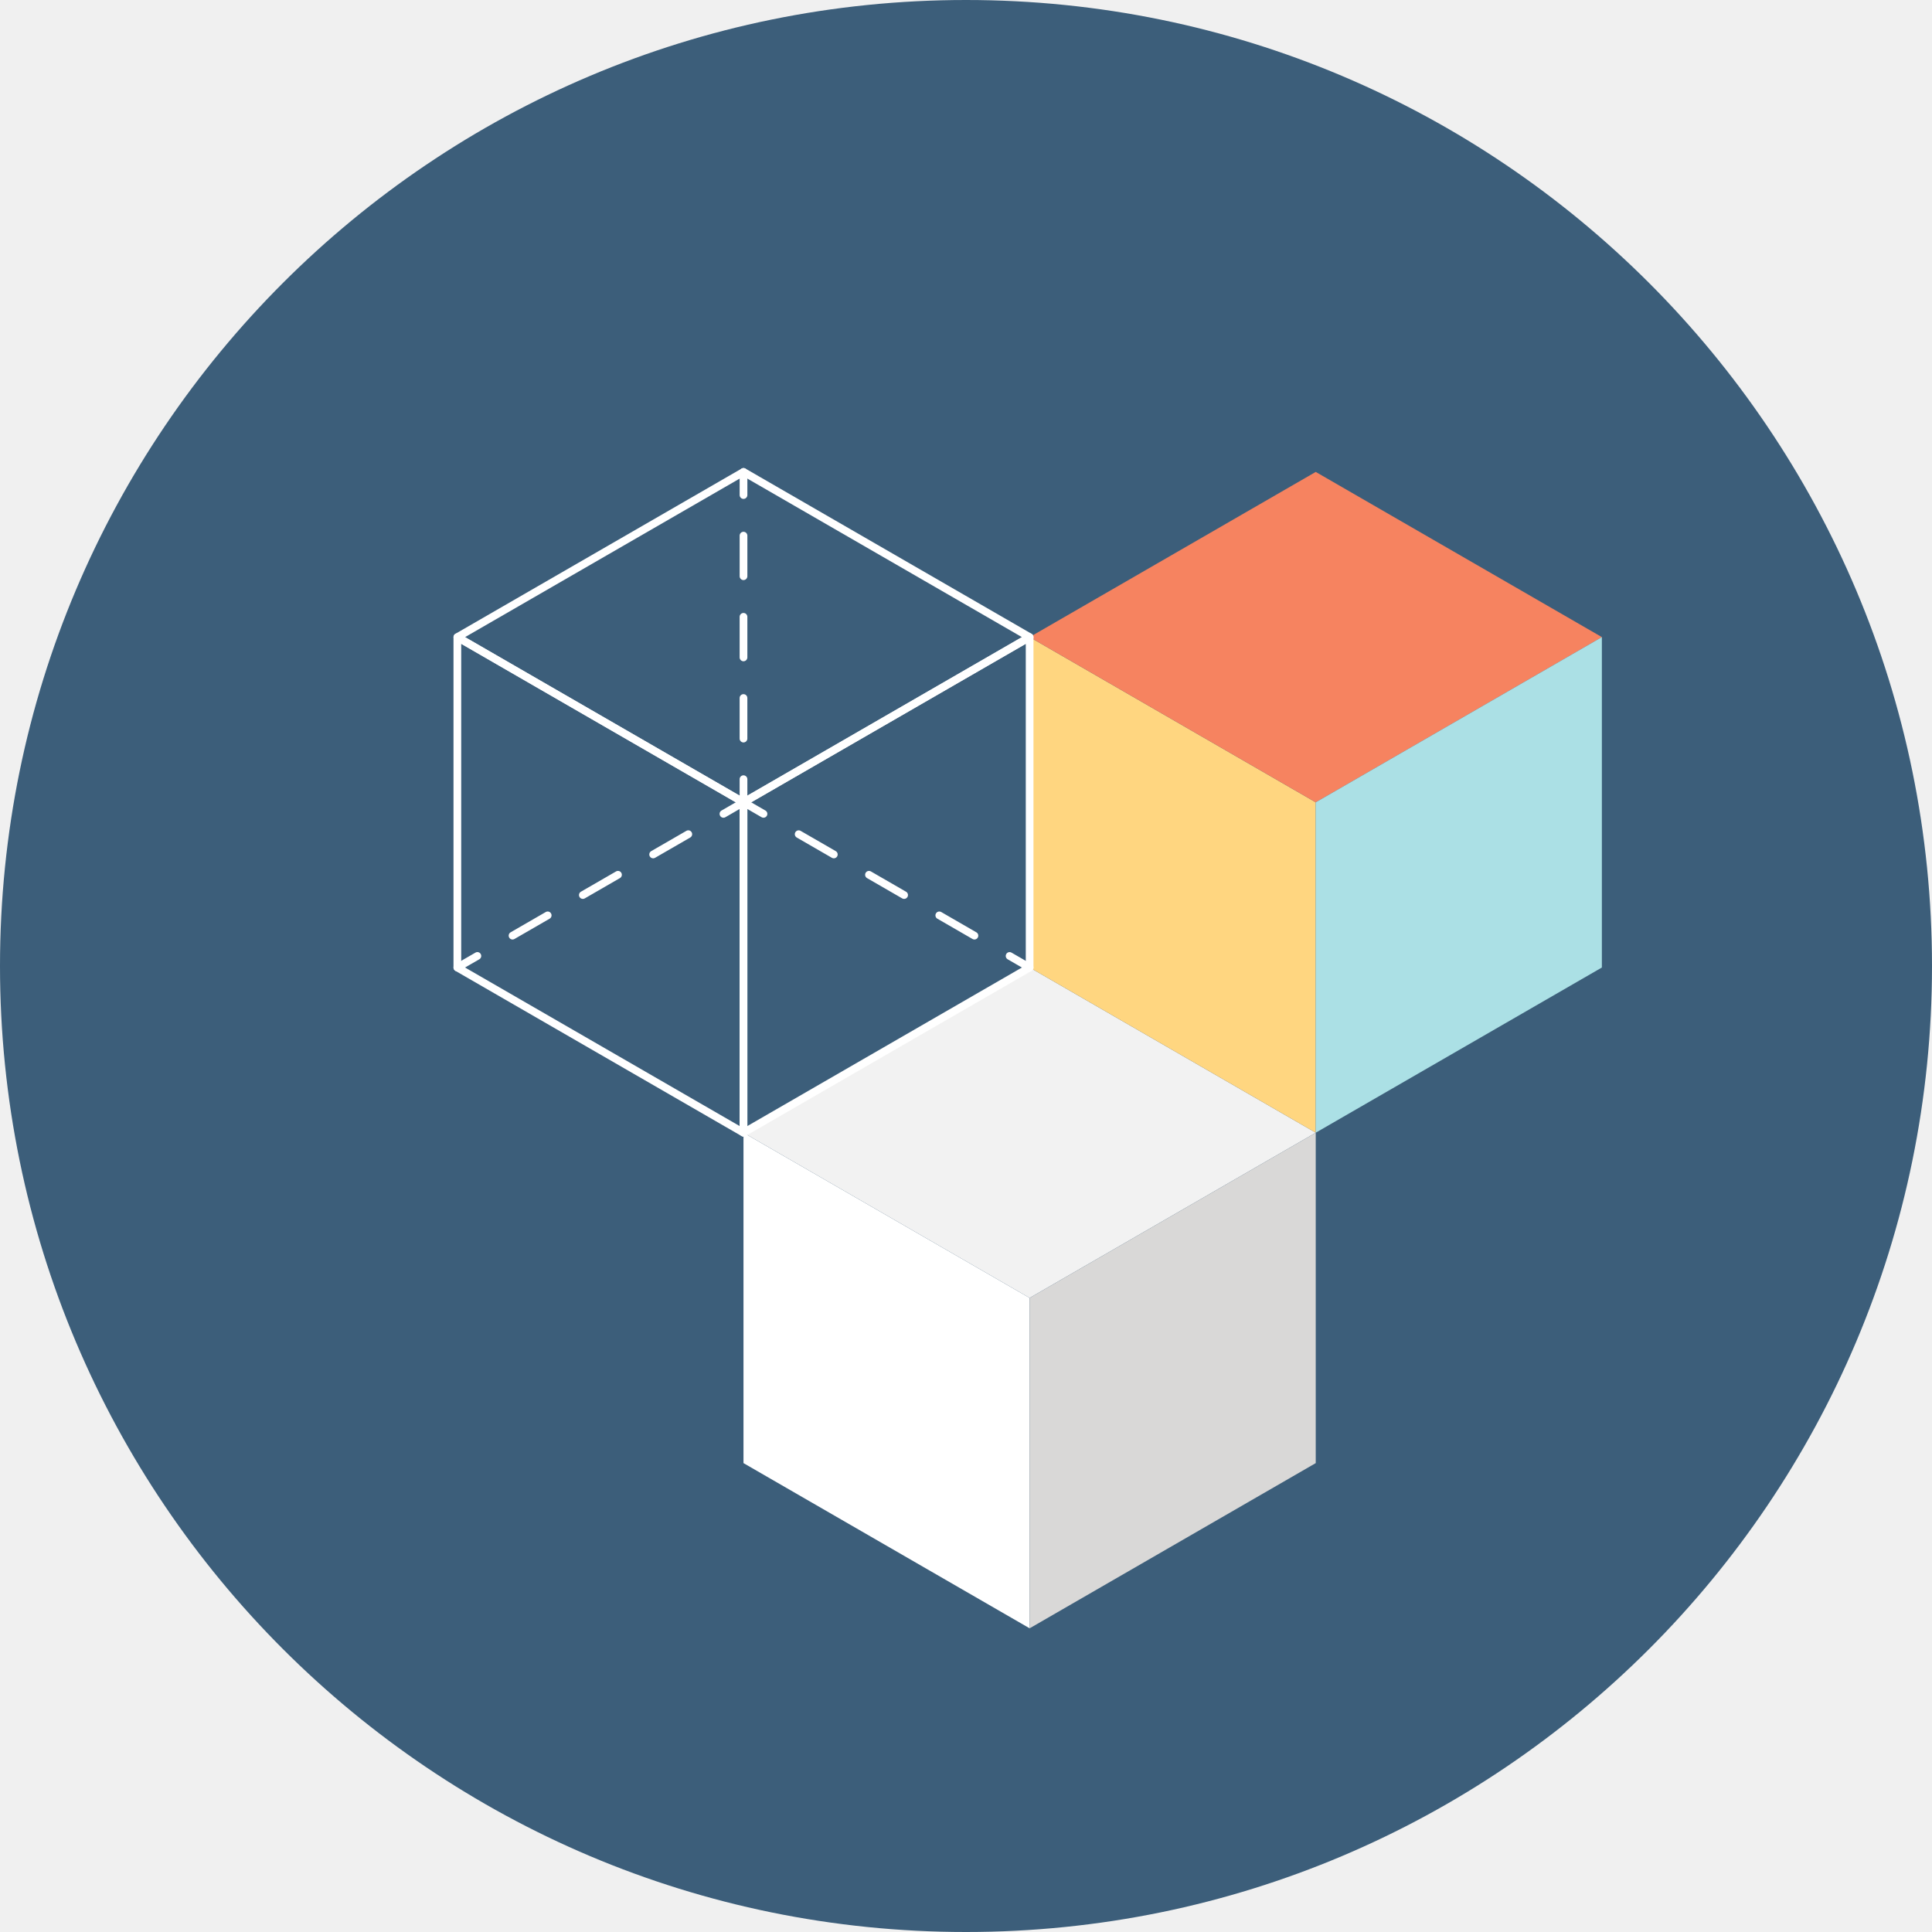
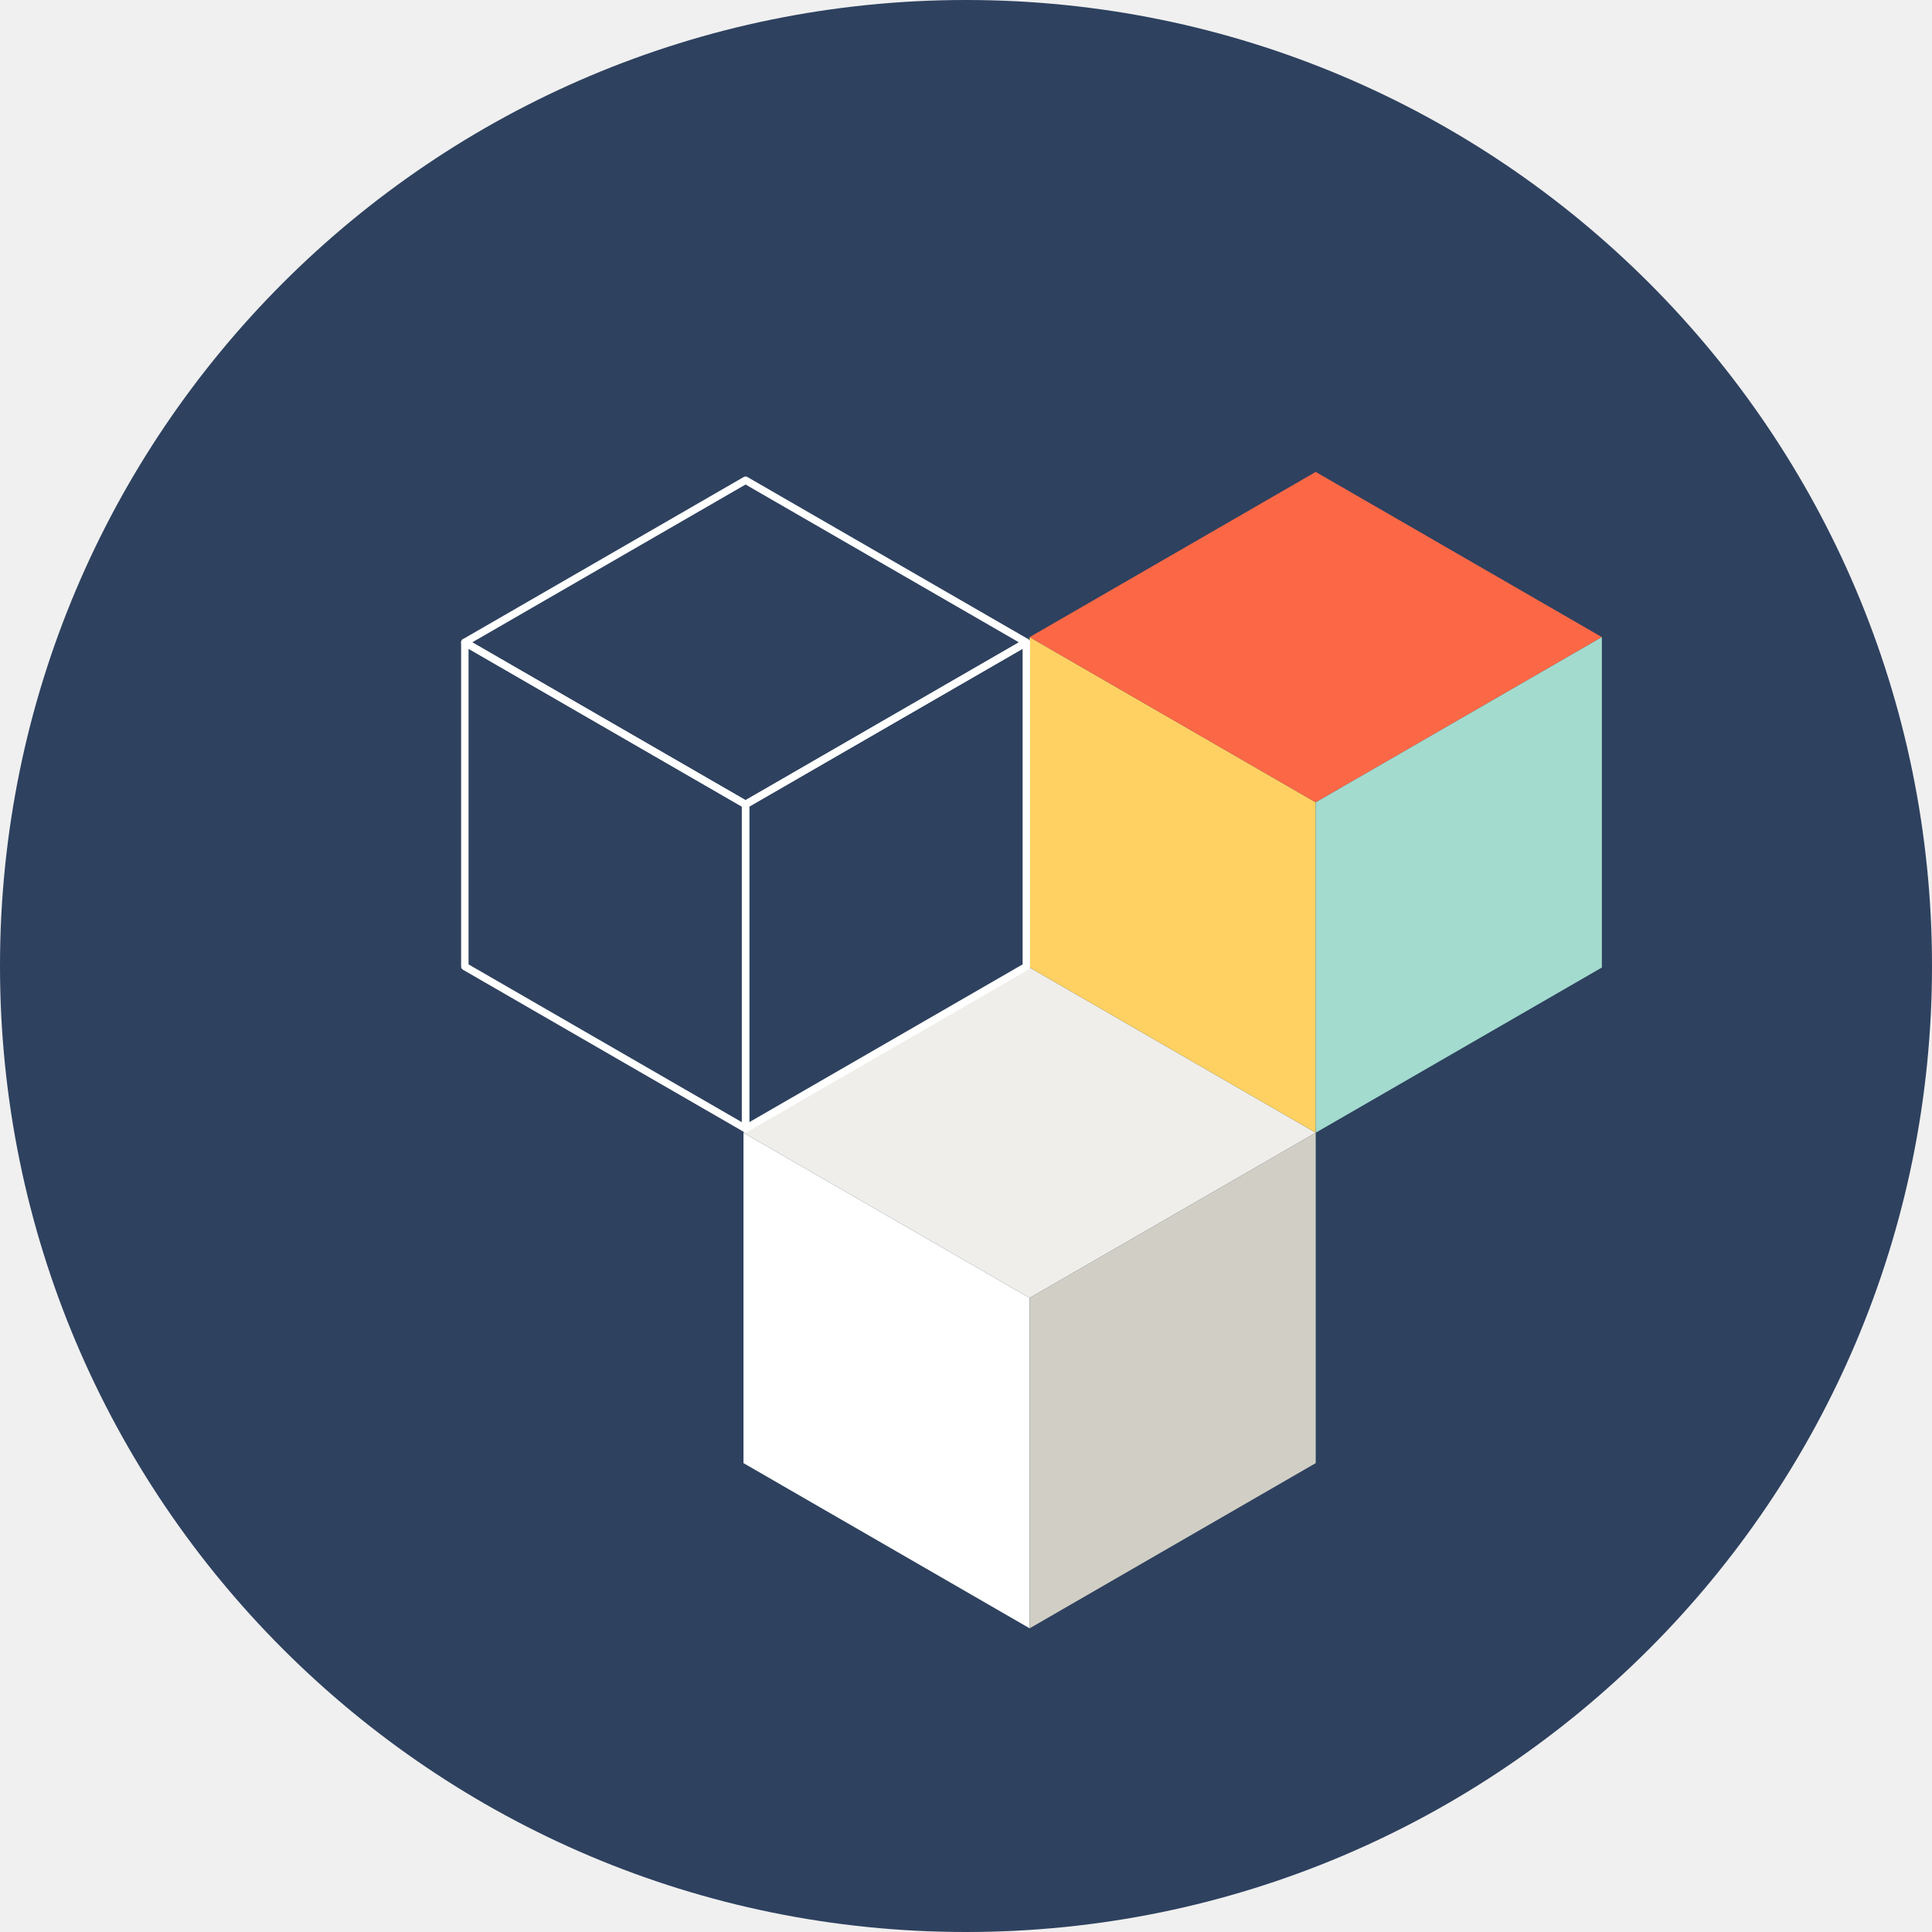
- <svg xmlns="http://www.w3.org/2000/svg" version="1.1" id="Layer_1" x="0px" y="0px" width="260" height="260" viewBox="0 0 260 260" enable-background="new 0 0 1000 1000" xml:space="preserve">
-   <defs id="defs53" />
-   <circle cx="756.822" cy="228.437" r="130" id="circle3" transform="translate(-626.822,-98.437)" style="fill:#3c5e7a" />
-   <g id="g5" transform="translate(-626.822,-98.437)">
-     <g id="g7">
-       <polygon points="765.385,317.568 726.877,295.336 726.877,250.873 765.385,273.105 " id="polygon9" style="fill:#ffffff" />
-       <polygon points="765.385,228.641 726.877,250.873 765.385,273.105 803.891,250.873 " id="polygon11" style="fill:#f2f2f2" />
-       <polygon points="765.385,317.568 803.888,295.336 803.888,250.873 765.385,273.105 " id="polygon13" style="fill:#d9d8d7" />
+ <svg xmlns="http://www.w3.org/2000/svg" version="1.1" id="Ebene_1" x="0px" y="0px" width="260px" height="260px" viewBox="0 0 260 260" style="enable-background:new 0 0 260 260;" xml:space="preserve">
+   <style>
+ .draw {
+     fill:transparent;
+     stroke: #FFF;
+     stroke-width: 1;
+     stroke-linecap:round;
+     stroke-linejoin:round;
+     animation-duration: 8s;
+     animation-fill-mode: forwards;
+     animation-iteration-count: infinite;
+     animation-timing-function: linear;
+ }
+ 
+ .dotted {
+         fill:transparent;
+         stroke: #FFF;
+         opacity:0.5;
+         stroke-width: 1;
+         stroke-dasharray: 100px;
+         stroke-dashoffset: 100px;
+         stroke-linecap:round;
+         stroke-linejoin:round;
+         animation: draw 2s infinite linear;
+         -webkit-animation: draw 2s infinite linear;
+ }
+ 
+ @keyframes draw {
+ 10% {stroke-dashoffset: 100px;}
+ 50% {stroke-dashoffset: 0;}
+ 70% {stroke-dashoffset: 0;}
+ 90% {stroke-dashoffset: 100px;}
+ }
+ 
+ @-webkit-keyframes draw {
+ 10% {stroke-dashoffset: 100px;}
+ 50% {stroke-dashoffset: 0;}
+ 70% {stroke-dashoffset: 0;}
+ 90% {stroke-dashoffset: 100px;}
+ }
+ 
+ .dotted-delay {
+     fill:transparent;
+     stroke: #FFF;
+     opacity:0.4;
+     stroke-width: 1;
+     stroke-dasharray: 100px;
+     stroke-dashoffset: 100px;
+     stroke-linecap:round;
+     stroke-linejoin:round;
+     animation: draw 2s infinite linear;
+      -webkit-animation: draw 2s infinite linear;
+     }
+ 
+     </style>
+   <circle style="fill:#2E415F;" cx="130" cy="130" r="130" />
+   <g>
+     <g>
+       <polygon style="fill:#FFFFFF;" points="138.563,219.131 100.055,196.9 100.055,152.437 138.563,174.668   " />
+       <polygon style="fill:#EFEEEA;" points="138.563,130.205 100.055,152.437 138.563,174.668 177.068,152.437   " />
+       <polygon style="fill:#D1CFC5;" points="138.563,219.131 177.064,196.9 177.064,152.437 138.563,174.668   " />
    </g>
-     <g id="g15">
-       <polygon points="803.888,250.872 765.385,228.641 765.385,184.178 803.888,206.41 " id="polygon17" style="fill:#ffd680" />
-       <polygon points="803.888,161.946 765.385,184.178 803.888,206.41 842.397,184.178 " id="polygon19" style="fill:#f68360" />
-       <polygon points="803.888,250.872 842.395,228.641 842.395,184.178 803.888,206.41 " id="polygon21" style="fill:#abe0e5" />
+     <g>
+       <polygon style="fill:#FED162;" points="177.064,152.435 138.563,130.205 138.563,85.741 177.064,107.973   " />
+       <polygon style="fill:#FC6846;" points="177.064,63.509 138.563,85.741 177.064,107.973 215.574,85.741   " />
+       <polygon style="fill:#A3DBCE;" points="177.064,152.435 215.572,130.205 215.572,85.741 177.064,107.973   " />
    </g>
-     <g id="g23">
-       <path d="m 726.877,251.391 c -0.088,0 -0.178,-0.021 -0.259,-0.068 l -38.506,-22.232 c -0.161,-0.092 -0.26,-0.264 -0.26,-0.449 v -44.463 c 0,-0.185 0.099,-0.356 0.26,-0.449 0.16,-0.092 0.358,-0.092 0.519,0 l 38.505,22.231 c 0.16,0.092 0.262,0.264 0.262,0.449 v 44.462 c 0,0.187 -0.102,0.357 -0.262,0.451 -0.079,0.046 -0.169,0.068 -0.259,0.068 z m -37.987,-23.049 37.469,21.633 V 206.708 L 688.89,185.077 v 43.265 z" id="path25" style="fill:#ffffff" />
-       <path d="m 726.88,206.928 c -0.089,0 -0.18,-0.023 -0.259,-0.07 l -38.509,-22.23 c -0.161,-0.093 -0.26,-0.263 -0.26,-0.45 0,-0.185 0.099,-0.356 0.26,-0.449 l 38.509,-22.232 c 0.159,-0.093 0.358,-0.093 0.519,0 l 38.505,22.232 c 0.161,0.092 0.259,0.264 0.259,0.449 0,0.187 -0.098,0.356 -0.259,0.45 l -38.505,22.23 c -0.081,0.047 -0.171,0.07 -0.26,0.07 z m -37.471,-22.75 37.471,21.633 37.469,-21.633 -37.469,-21.633 -37.471,21.633 z" id="path27" style="fill:#ffffff" />
-       <g id="g29">
-         <path d="m 765.385,229.16 c -0.09,0 -0.178,-0.022 -0.26,-0.07 l -2.696,-1.556 c -0.246,-0.143 -0.331,-0.461 -0.188,-0.708 0.141,-0.25 0.459,-0.333 0.707,-0.19 l 2.694,1.556 c 0.249,0.144 0.335,0.46 0.19,0.71 -0.093,0.164 -0.27,0.258 -0.447,0.258 z" id="path31" style="fill:#ffffff" />
-         <path d="m 757.958,224.872 c -0.088,0 -0.178,-0.022 -0.26,-0.07 l -4.73,-2.731 c -0.248,-0.143 -0.334,-0.461 -0.189,-0.708 0.143,-0.249 0.461,-0.332 0.709,-0.19 l 4.729,2.732 c 0.249,0.144 0.334,0.459 0.189,0.708 -0.094,0.166 -0.271,0.259 -0.448,0.259 z m -9.462,-5.463 c -0.089,0 -0.177,-0.022 -0.26,-0.07 l -4.731,-2.731 c -0.248,-0.143 -0.332,-0.46 -0.189,-0.708 0.143,-0.25 0.461,-0.333 0.709,-0.19 l 4.73,2.731 c 0.248,0.145 0.334,0.46 0.188,0.71 -0.093,0.165 -0.269,0.258 -0.447,0.258 z m -9.462,-5.462 c -0.088,0 -0.177,-0.022 -0.258,-0.069 l -4.732,-2.731 c -0.25,-0.144 -0.332,-0.461 -0.189,-0.709 0.141,-0.247 0.461,-0.332 0.708,-0.19 l 4.731,2.731 c 0.248,0.144 0.332,0.462 0.188,0.71 -0.093,0.164 -0.269,0.258 -0.448,0.258 z" id="path33" style="fill:#ffffff" />
-         <path d="m 729.573,208.483 c -0.09,0 -0.178,-0.022 -0.26,-0.068 l -2.437,-1.407 -2.435,1.407 c -0.249,0.141 -0.567,0.059 -0.709,-0.191 -0.145,-0.248 -0.059,-0.565 0.189,-0.709 l 2.695,-1.556 c 0.159,-0.092 0.358,-0.092 0.518,0 l 2.695,1.556 c 0.25,0.144 0.334,0.461 0.19,0.709 -0.093,0.167 -0.268,0.259 -0.446,0.259 z" id="path35" style="fill:#ffffff" />
-         <path d="m 695.797,224.872 c -0.179,0 -0.354,-0.093 -0.448,-0.259 -0.145,-0.249 -0.06,-0.565 0.188,-0.708 l 4.731,-2.732 c 0.248,-0.143 0.567,-0.06 0.709,0.19 0.145,0.248 0.059,0.566 -0.19,0.708 l -4.729,2.731 c -0.084,0.048 -0.173,0.07 -0.261,0.07 z m 9.461,-5.463 c -0.179,0 -0.353,-0.093 -0.448,-0.259 -0.143,-0.249 -0.059,-0.565 0.19,-0.71 l 4.73,-2.731 c 0.246,-0.142 0.565,-0.059 0.708,0.19 0.143,0.248 0.059,0.565 -0.19,0.709 l -4.73,2.731 c -0.082,0.048 -0.17,0.07 -0.26,0.07 z m 9.463,-5.462 c -0.179,0 -0.354,-0.094 -0.45,-0.259 -0.143,-0.248 -0.059,-0.566 0.19,-0.71 l 4.731,-2.731 c 0.245,-0.144 0.564,-0.059 0.708,0.19 0.144,0.248 0.059,0.566 -0.189,0.709 l -4.731,2.731 c -0.083,0.047 -0.17,0.07 -0.259,0.07 z" id="path37" style="fill:#ffffff" />
-         <path d="m 688.372,229.16 c -0.18,0 -0.354,-0.094 -0.449,-0.259 -0.145,-0.25 -0.059,-0.566 0.189,-0.71 l 2.695,-1.556 c 0.247,-0.145 0.565,-0.059 0.707,0.19 0.145,0.247 0.06,0.565 -0.188,0.708 l -2.695,1.556 c -0.082,0.049 -0.172,0.071 -0.259,0.071 z" id="path39" style="fill:#ffffff" />
-       </g>
-       <path d="m 726.877,251.391 c -0.088,0 -0.178,-0.021 -0.259,-0.068 -0.161,-0.093 -0.26,-0.264 -0.26,-0.451 V 206.41 c 0,-0.186 0.099,-0.357 0.26,-0.449 l 38.507,-22.231 c 0.16,-0.092 0.357,-0.092 0.518,0 0.161,0.092 0.26,0.264 0.26,0.449 v 44.463 c 0,0.185 -0.099,0.357 -0.26,0.449 l -38.507,22.232 c -0.079,0.046 -0.169,0.068 -0.259,0.068 z m 0.52,-44.683 v 43.267 l 37.469,-21.633 v -43.265 l -37.469,21.631 z" id="path41" style="fill:#ffffff" />
-       <g id="g43">
-         <path d="m 726.88,165.577 c -0.287,0 -0.519,-0.232 -0.519,-0.518 v -3.113 c 0,-0.287 0.231,-0.519 0.519,-0.519 0.285,0 0.519,0.232 0.519,0.519 v 3.113 c -10e-4,0.286 -0.234,0.518 -0.519,0.518 z" id="path45" style="fill:#ffffff" />
-         <path d="m 726.877,198.353 0,0 c -0.286,0 -0.519,-0.231 -0.519,-0.519 v -5.462 c 0,-0.288 0.233,-0.519 0.521,-0.519 l 0,0 c 0.285,0 0.518,0.232 0.518,0.519 v 5.462 c 0,0.287 -0.232,0.519 -0.52,0.519 z m 0.003,-10.925 c -0.288,0 -0.521,-0.233 -0.521,-0.519 v -5.463 c 0,-0.287 0.233,-0.519 0.521,-0.519 0.285,0 0.518,0.232 0.518,0.519 v 5.463 c -10e-4,0.285 -0.233,0.519 -0.518,0.519 z m 0,-10.927 c -0.287,0 -0.519,-0.231 -0.519,-0.518 v -5.463 c 0,-0.286 0.231,-0.519 0.519,-0.519 0.285,0 0.519,0.233 0.519,0.519 v 5.463 c -10e-4,0.287 -0.234,0.518 -0.519,0.518 z" id="path47" style="fill:#ffffff" />
-         <path d="m 726.877,206.928 c -0.286,0 -0.519,-0.232 -0.519,-0.519 v -3.113 c 0,-0.287 0.232,-0.519 0.519,-0.519 0.288,0 0.521,0.232 0.521,0.519 v 3.113 c -10e-4,0.287 -0.233,0.519 -0.521,0.519 z" id="path49" style="fill:#ffffff" />
-       </g>
+     <g>
+       <polygon class="draw" points="100.334,151.884 62.555,130.071 62.555,86.442             100.334,108.257   " />
+       <polygon class="draw" points="             100.334,64.627 62.555,86.442 100.334,108.257 138.121,86.442   " />
+       <polygon class="draw" points="100.334,151.884 138.119,130.071 138.119,86.442             100.334,108.257   " />
+       <polyline class="dotted" points="             100.702,65.104             100.702,110.181             62.555,130.143 " />
+       <polyline class="dotted-delay" points="                 138.555,130.143                 100.702,110.181                 " />
    </g>
  </g>
</svg>
